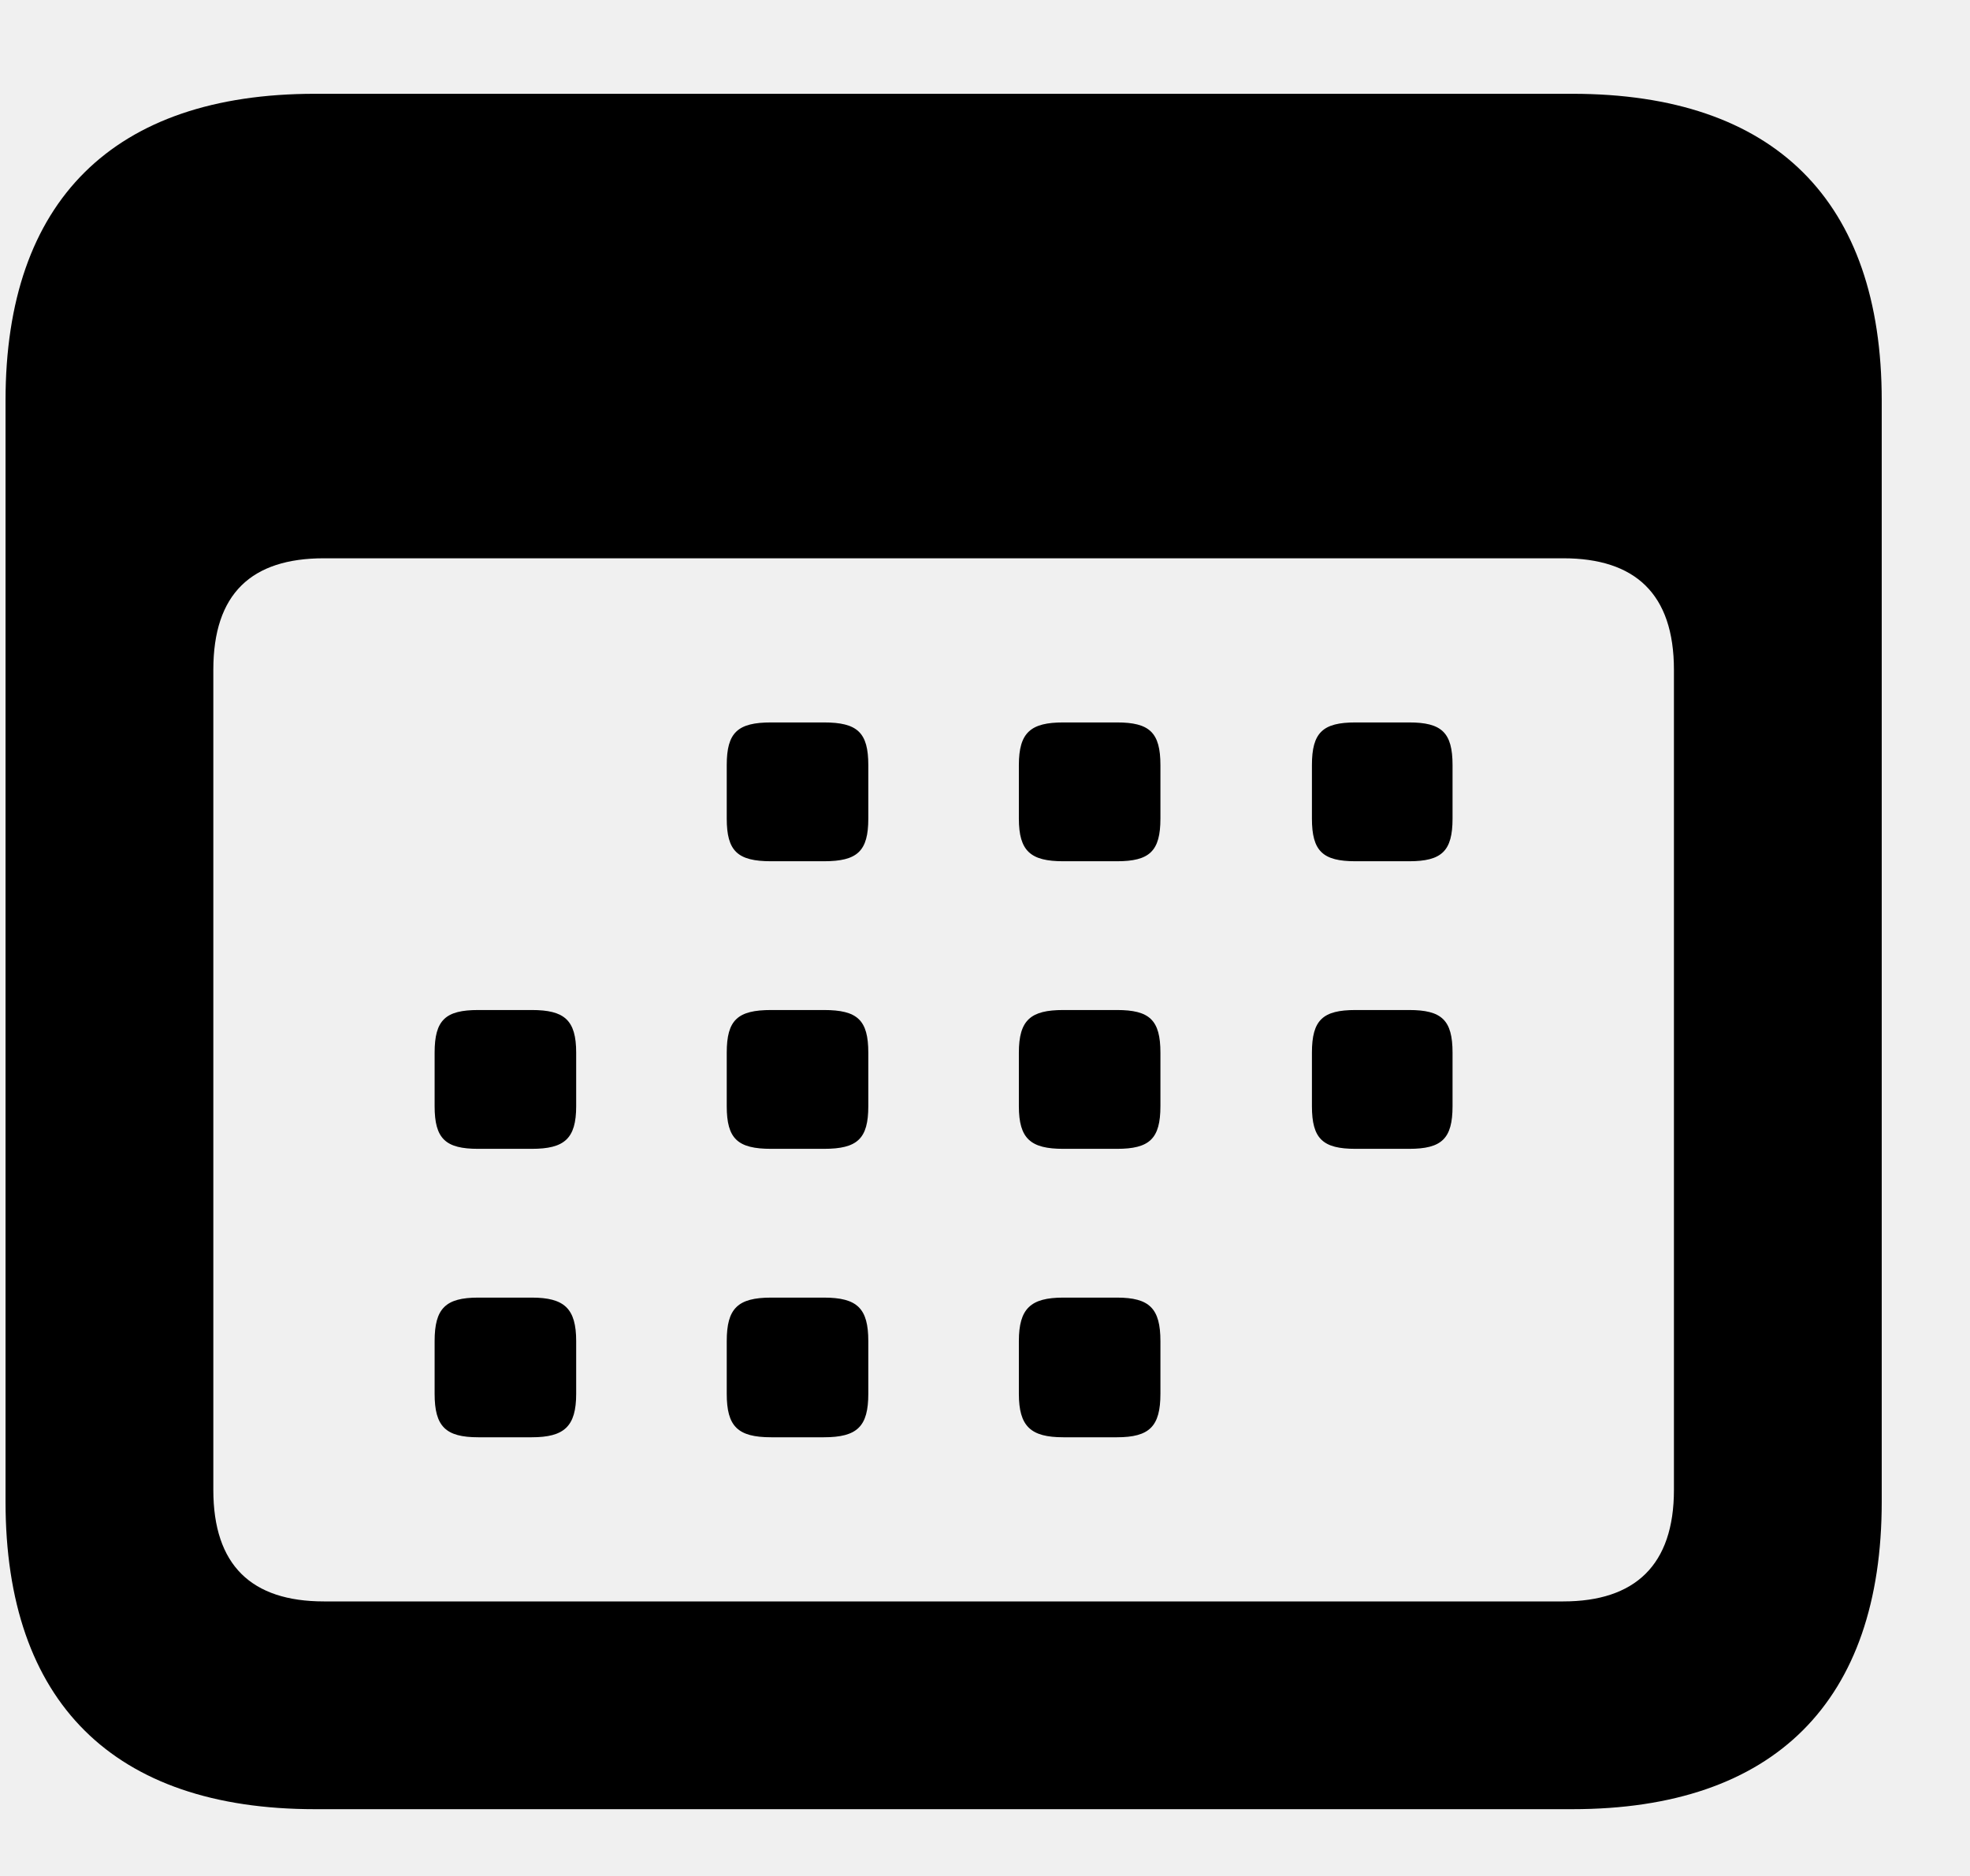
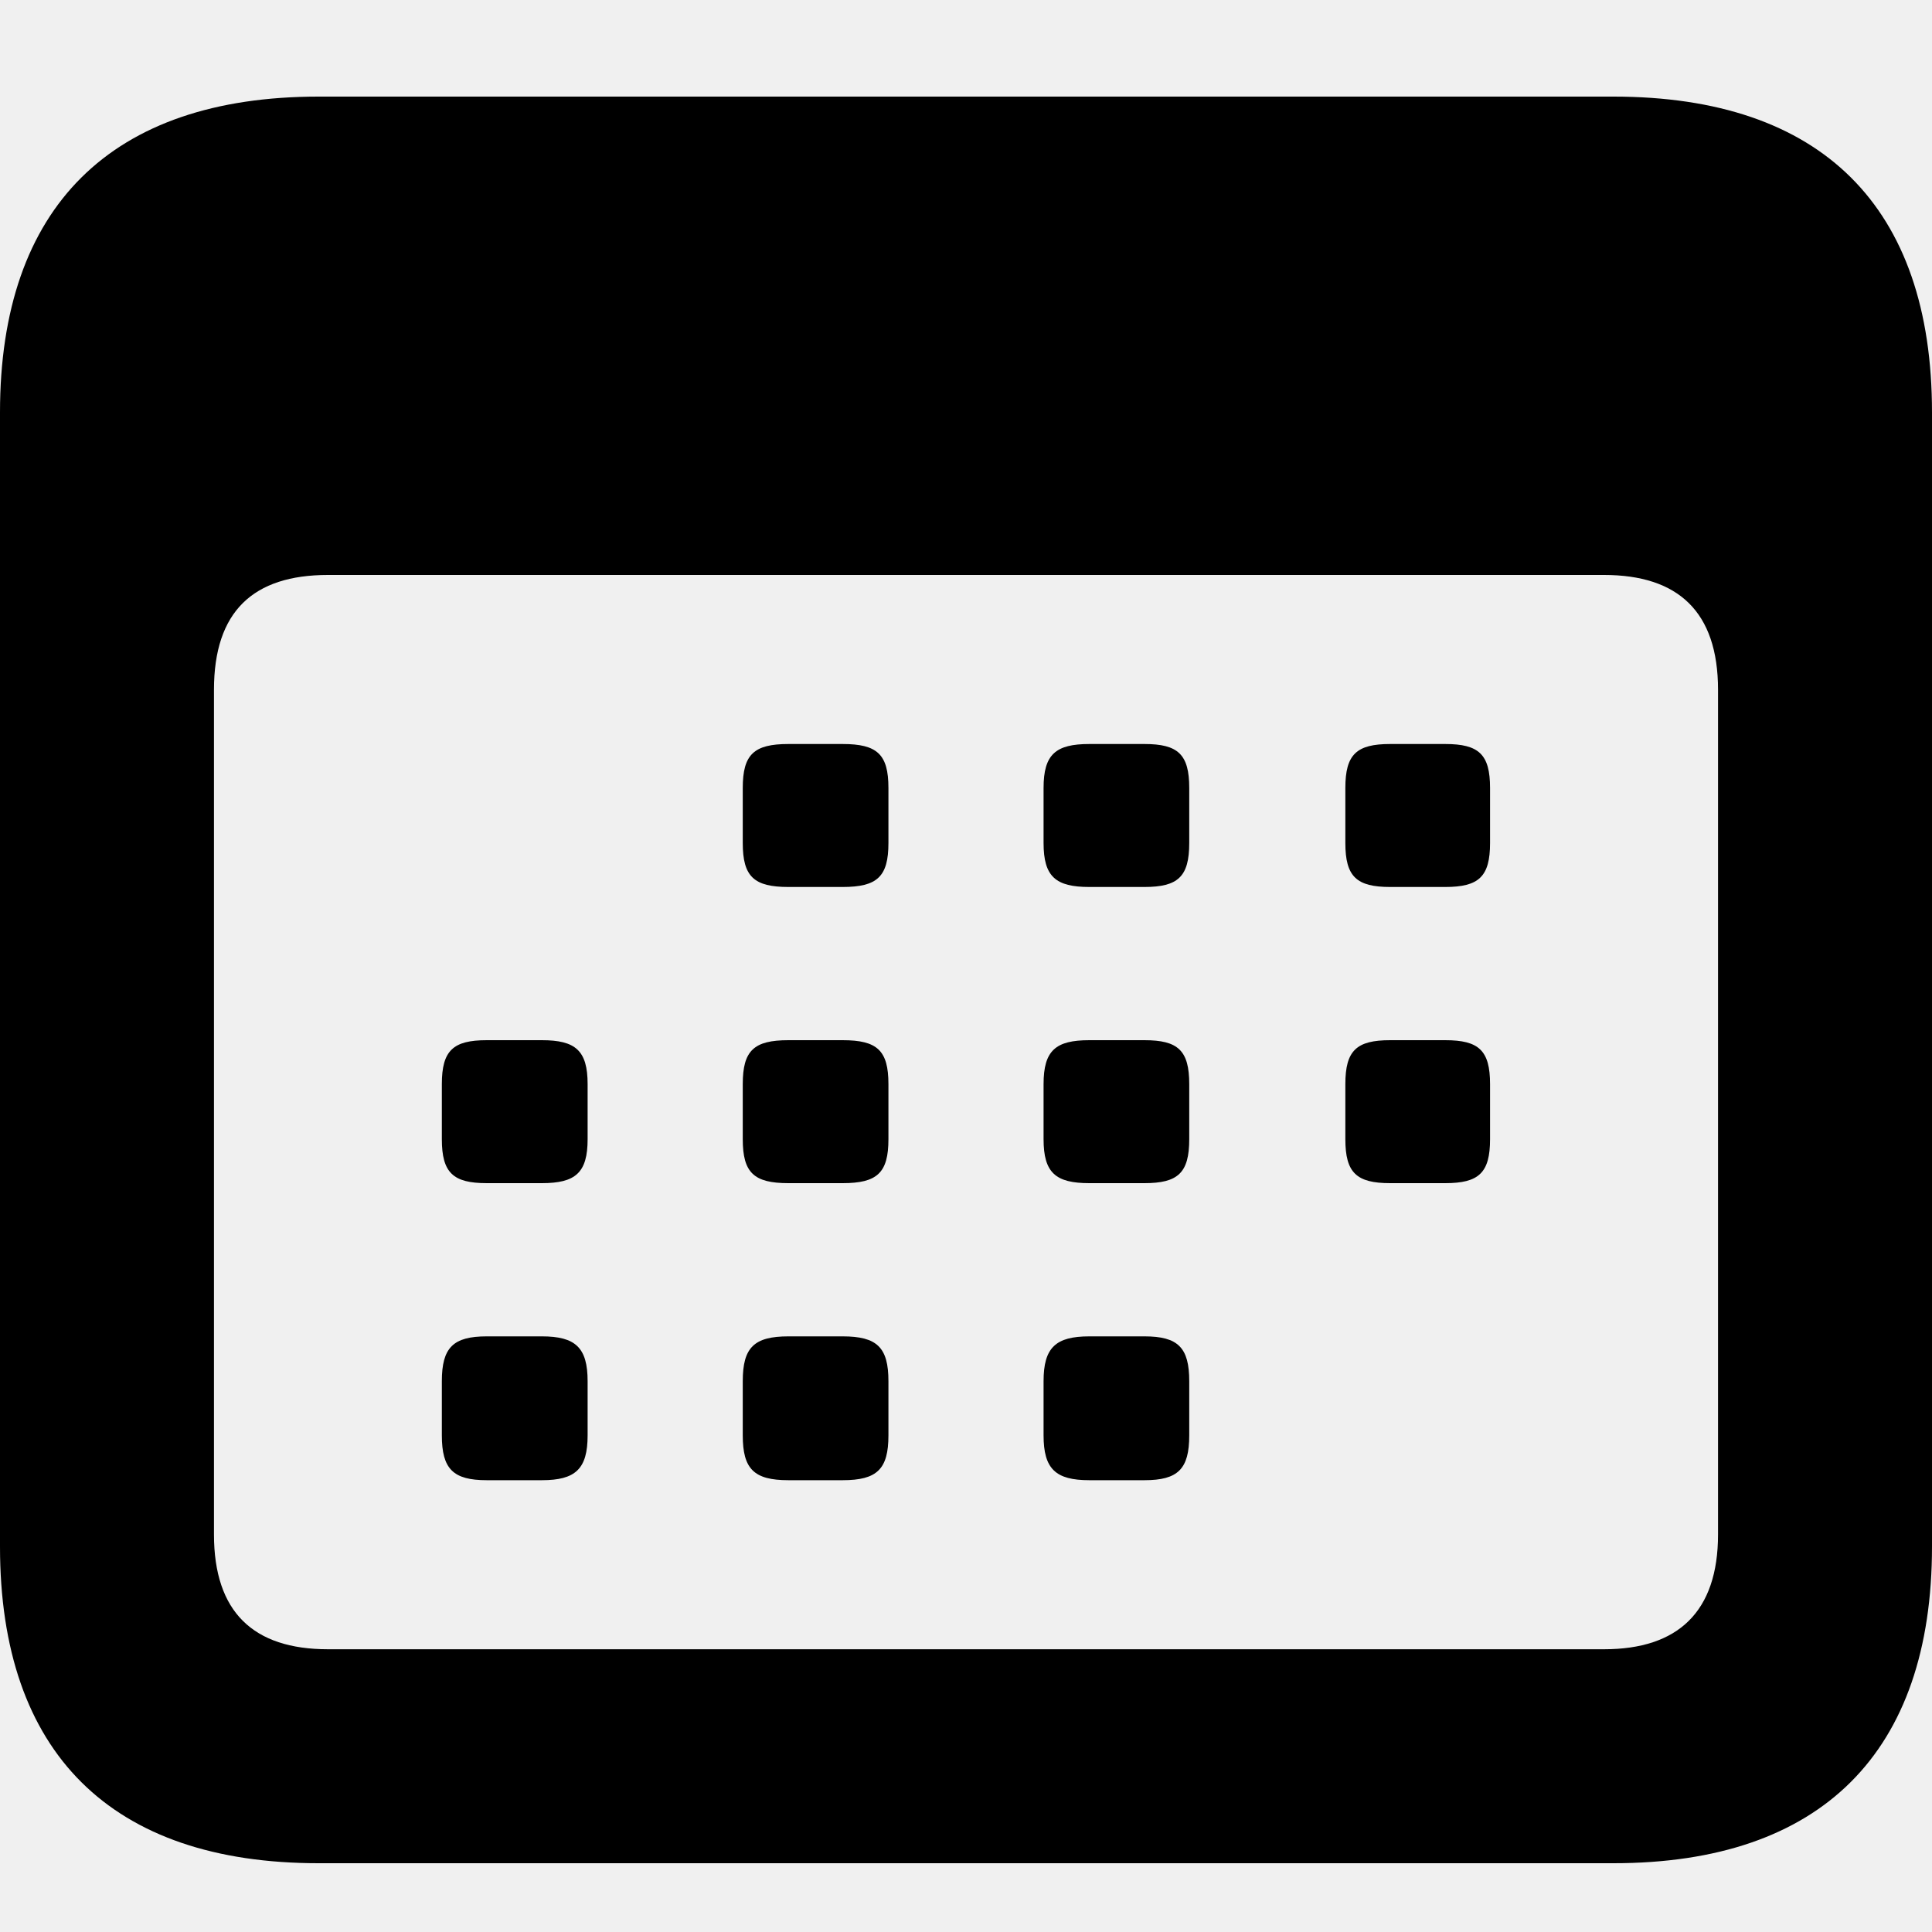
- <svg xmlns="http://www.w3.org/2000/svg" width="21" height="20" viewBox="0 0 21 20" fill="none">
-   <g clip-path="url(#clip0_1_467)">
-     <path d="M3.357 19.288H16.761C18.918 19.288 20.059 18.137 20.059 16.01V4.269C20.059 2.141 18.918 1 16.761 1H3.357C1.21 1 0.059 2.141 0.059 4.269V16.01C0.059 18.147 1.21 19.288 3.357 19.288ZM3.453 17.073C2.68 17.073 2.274 16.687 2.274 15.884V7.141C2.274 6.329 2.68 5.952 3.453 5.952H16.664C17.428 5.952 17.844 6.329 17.844 7.141V15.884C17.844 16.687 17.428 17.073 16.664 17.073H3.453ZM8.221 9.182H8.782C9.14 9.182 9.256 9.075 9.256 8.727V8.157C9.256 7.809 9.14 7.702 8.782 7.702H8.221C7.863 7.702 7.747 7.809 7.747 8.157V8.727C7.747 9.075 7.863 9.182 8.221 9.182ZM11.335 9.182H11.906C12.254 9.182 12.37 9.075 12.37 8.727V8.157C12.37 7.809 12.254 7.702 11.906 7.702H11.335C10.987 7.702 10.861 7.809 10.861 8.157V8.727C10.861 9.075 10.987 9.182 11.335 9.182ZM14.45 9.182H15.02C15.368 9.182 15.484 9.075 15.484 8.727V8.157C15.484 7.809 15.368 7.702 15.02 7.702H14.45C14.101 7.702 13.985 7.809 13.985 8.157V8.727C13.985 9.075 14.101 9.182 14.45 9.182ZM5.098 12.248H5.668C6.016 12.248 6.142 12.141 6.142 11.793V11.223C6.142 10.874 6.016 10.768 5.668 10.768H5.098C4.749 10.768 4.633 10.874 4.633 11.223V11.793C4.633 12.141 4.749 12.248 5.098 12.248ZM8.221 12.248H8.782C9.14 12.248 9.256 12.141 9.256 11.793V11.223C9.256 10.874 9.14 10.768 8.782 10.768H8.221C7.863 10.768 7.747 10.874 7.747 11.223V11.793C7.747 12.141 7.863 12.248 8.221 12.248ZM11.335 12.248H11.906C12.254 12.248 12.37 12.141 12.37 11.793V11.223C12.37 10.874 12.254 10.768 11.906 10.768H11.335C10.987 10.768 10.861 10.874 10.861 11.223V11.793C10.861 12.141 10.987 12.248 11.335 12.248ZM14.45 12.248H15.02C15.368 12.248 15.484 12.141 15.484 11.793V11.223C15.484 10.874 15.368 10.768 15.02 10.768H14.45C14.101 10.768 13.985 10.874 13.985 11.223V11.793C13.985 12.141 14.101 12.248 14.45 12.248ZM5.098 15.323H5.668C6.016 15.323 6.142 15.207 6.142 14.859V14.298C6.142 13.95 6.016 13.834 5.668 13.834H5.098C4.749 13.834 4.633 13.95 4.633 14.298V14.859C4.633 15.207 4.749 15.323 5.098 15.323ZM8.221 15.323H8.782C9.14 15.323 9.256 15.207 9.256 14.859V14.298C9.256 13.95 9.14 13.834 8.782 13.834H8.221C7.863 13.834 7.747 13.95 7.747 14.298V14.859C7.747 15.207 7.863 15.323 8.221 15.323ZM11.335 15.323H11.906C12.254 15.323 12.37 15.207 12.37 14.859V14.298C12.37 13.95 12.254 13.834 11.906 13.834H11.335C10.987 13.834 10.861 13.95 10.861 14.298V14.859C10.861 15.207 10.987 15.323 11.335 15.323Z" fill="black" />
-   </g>
-   <defs>
-     <clipPath id="clip0_1_467">
-       <rect width="20" height="20" fill="white" transform="translate(0.0588379 3.05176e-05)" />
-     </clipPath>
-   </defs>
+ <svg xmlns="http://www.w3.org/2000/svg" width="20" height="20" viewBox="0 0 20 20" fill="none">
+   <path d="M3.298 19.288H16.702C18.859 19.288 20 18.137 20 16.01V4.269C20 2.141 18.859 1 16.702 1H3.298C1.151 1 0 2.141 0 4.269V16.01C0 18.147 1.151 19.288 3.298 19.288ZM3.395 17.073C2.621 17.073 2.215 16.687 2.215 15.884V7.141C2.215 6.329 2.621 5.952 3.395 5.952H16.605C17.369 5.952 17.785 6.329 17.785 7.141V15.884C17.785 16.687 17.369 17.073 16.605 17.073H3.395ZM8.162 9.182H8.723C9.081 9.182 9.197 9.075 9.197 8.727V8.157C9.197 7.809 9.081 7.702 8.723 7.702H8.162C7.805 7.702 7.689 7.809 7.689 8.157V8.727C7.689 9.075 7.805 9.182 8.162 9.182ZM11.277 9.182H11.847C12.195 9.182 12.311 9.075 12.311 8.727V8.157C12.311 7.809 12.195 7.702 11.847 7.702H11.277C10.928 7.702 10.803 7.809 10.803 8.157V8.727C10.803 9.075 10.928 9.182 11.277 9.182ZM14.391 9.182H14.961C15.309 9.182 15.425 9.075 15.425 8.727V8.157C15.425 7.809 15.309 7.702 14.961 7.702H14.391C14.043 7.702 13.927 7.809 13.927 8.157V8.727C13.927 9.075 14.043 9.182 14.391 9.182ZM5.039 12.248H5.609C5.957 12.248 6.083 12.141 6.083 11.793V11.223C6.083 10.874 5.957 10.768 5.609 10.768H5.039C4.691 10.768 4.574 10.874 4.574 11.223V11.793C4.574 12.141 4.691 12.248 5.039 12.248ZM8.162 12.248H8.723C9.081 12.248 9.197 12.141 9.197 11.793V11.223C9.197 10.874 9.081 10.768 8.723 10.768H8.162C7.805 10.768 7.689 10.874 7.689 11.223V11.793C7.689 12.141 7.805 12.248 8.162 12.248ZM11.277 12.248H11.847C12.195 12.248 12.311 12.141 12.311 11.793V11.223C12.311 10.874 12.195 10.768 11.847 10.768H11.277C10.928 10.768 10.803 10.874 10.803 11.223V11.793C10.803 12.141 10.928 12.248 11.277 12.248ZM14.391 12.248H14.961C15.309 12.248 15.425 12.141 15.425 11.793V11.223C15.425 10.874 15.309 10.768 14.961 10.768H14.391C14.043 10.768 13.927 10.874 13.927 11.223V11.793C13.927 12.141 14.043 12.248 14.391 12.248ZM5.039 15.323H5.609C5.957 15.323 6.083 15.207 6.083 14.859V14.298C6.083 13.95 5.957 13.834 5.609 13.834H5.039C4.691 13.834 4.574 13.95 4.574 14.298V14.859C4.574 15.207 4.691 15.323 5.039 15.323ZM8.162 15.323H8.723C9.081 15.323 9.197 15.207 9.197 14.859V14.298C9.197 13.95 9.081 13.834 8.723 13.834H8.162C7.805 13.834 7.689 13.95 7.689 14.298V14.859C7.689 15.207 7.805 15.323 8.162 15.323ZM11.277 15.323H11.847C12.195 15.323 12.311 15.207 12.311 14.859V14.298C12.311 13.95 12.195 13.834 11.847 13.834H11.277C10.928 13.834 10.803 13.95 10.803 14.298V14.859C10.803 15.207 10.928 15.323 11.277 15.323Z" fill="black" />
</svg>
